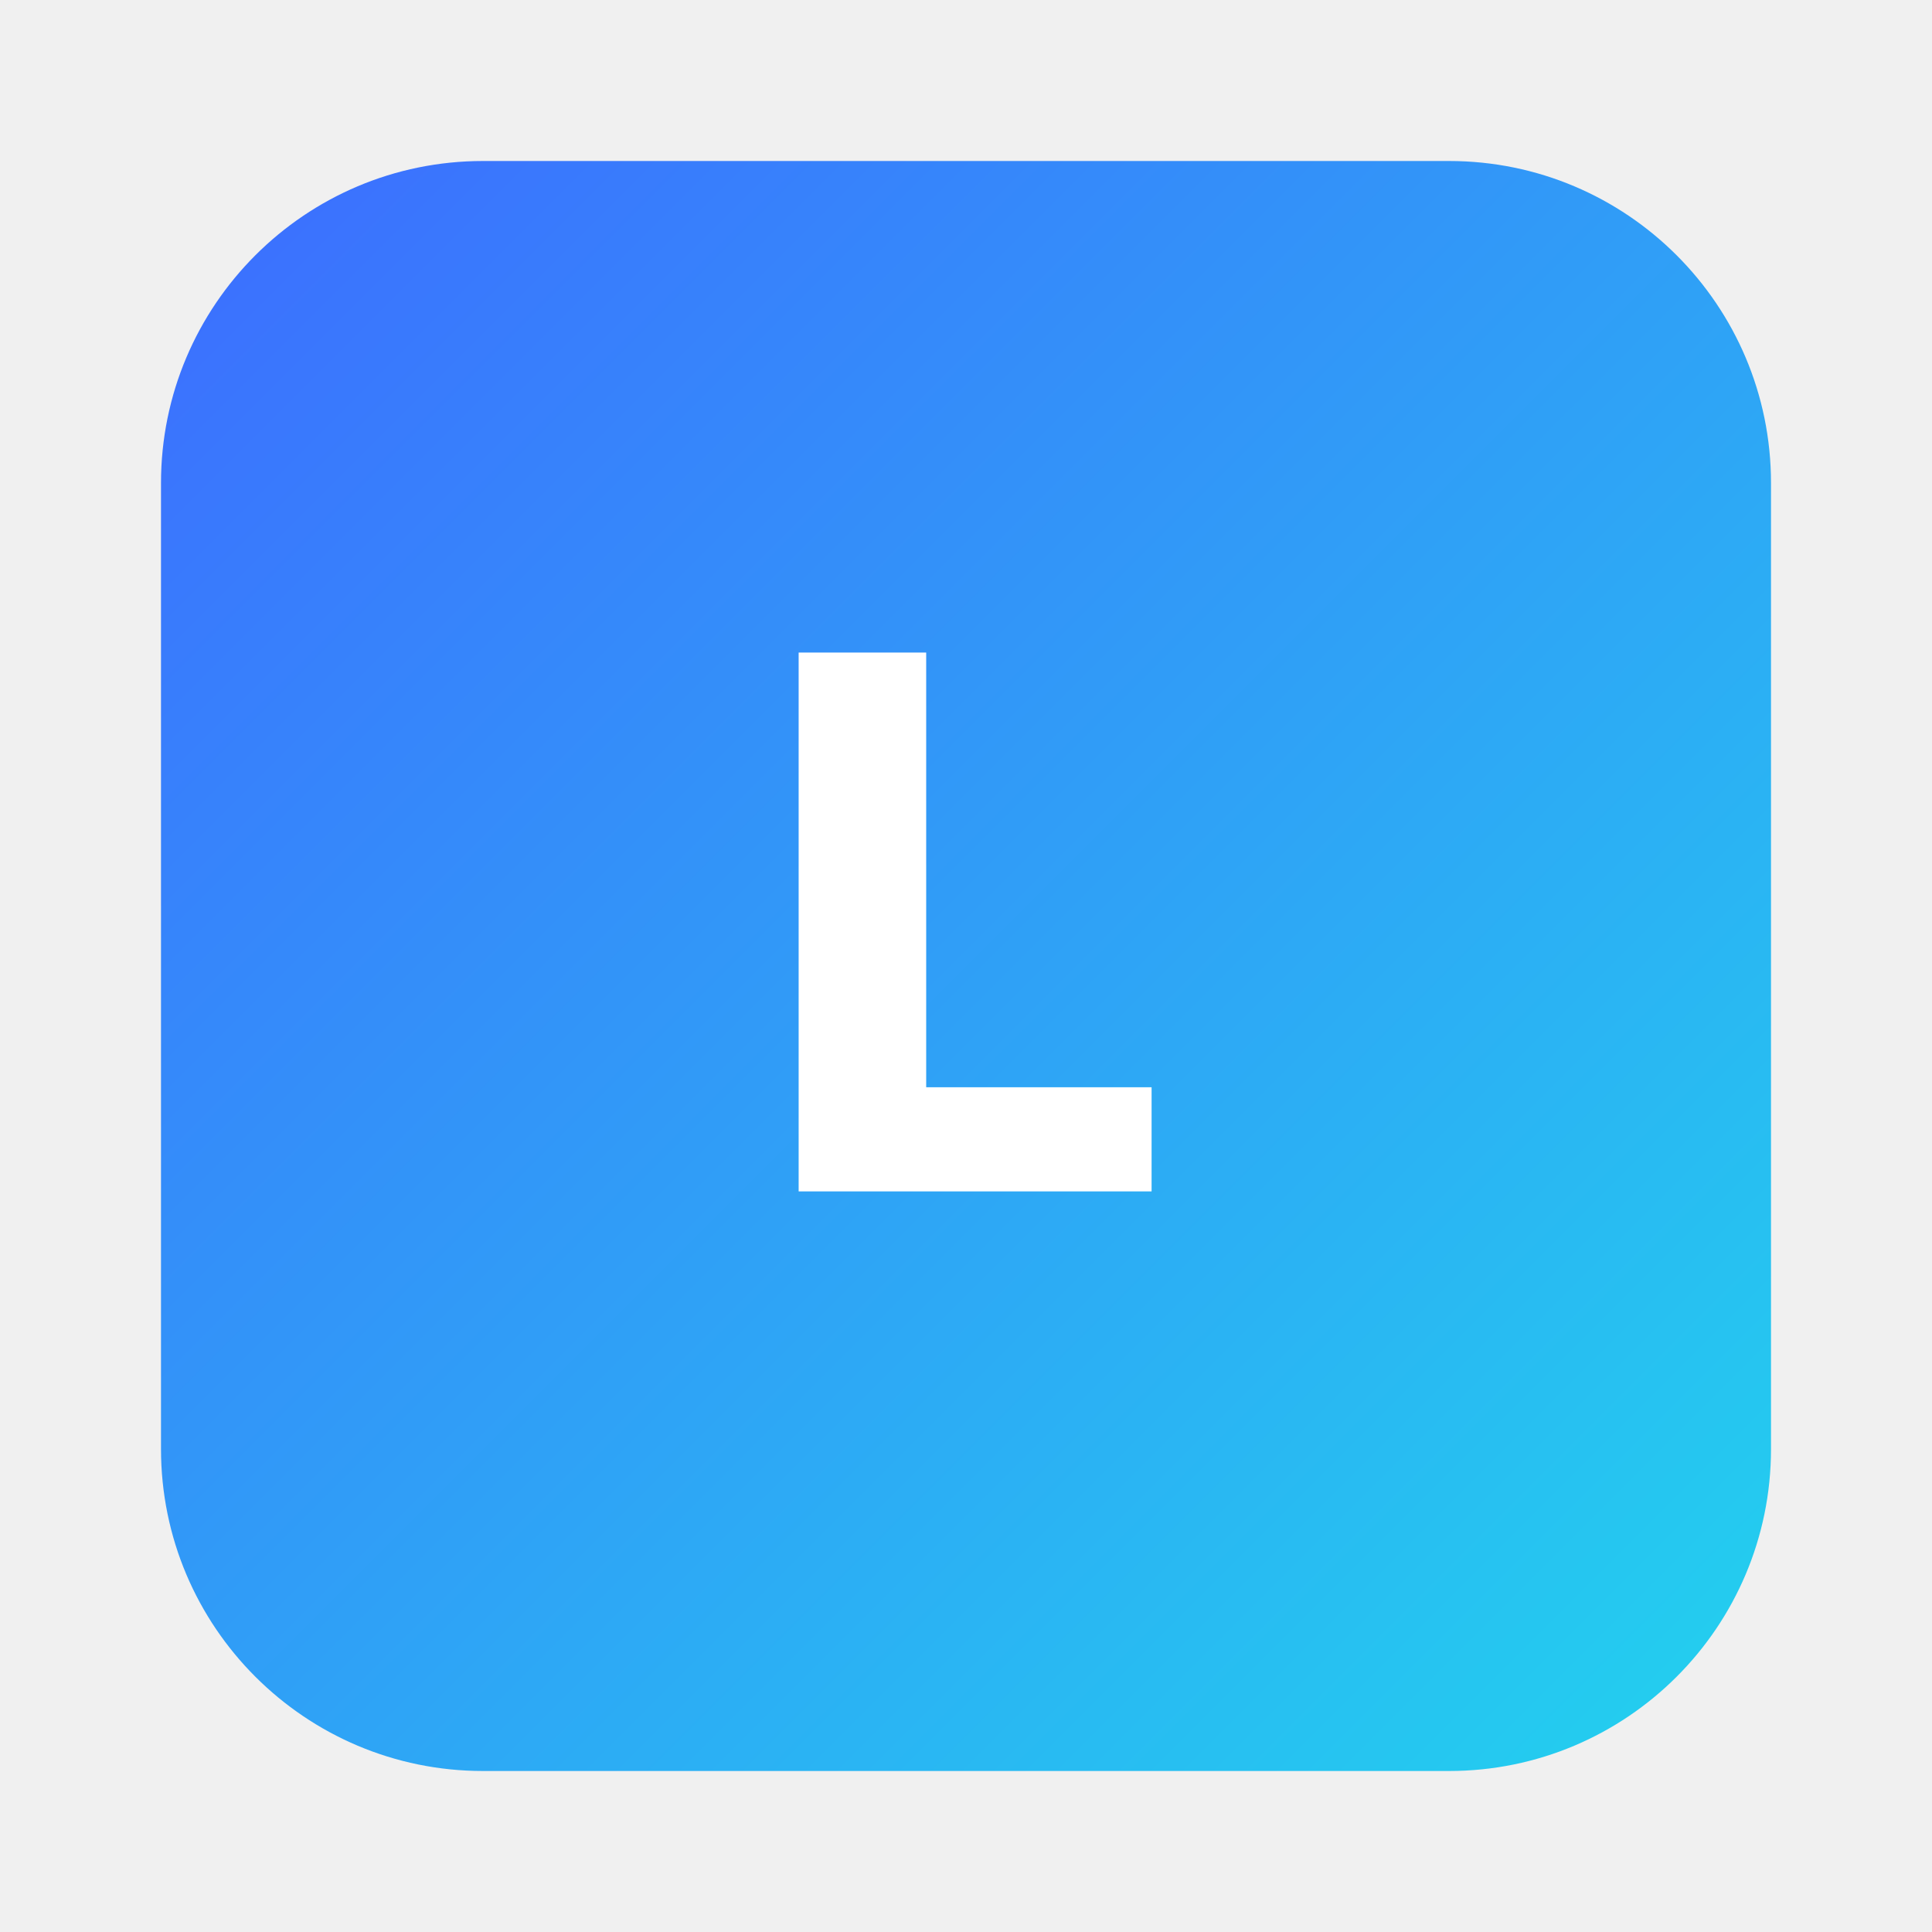
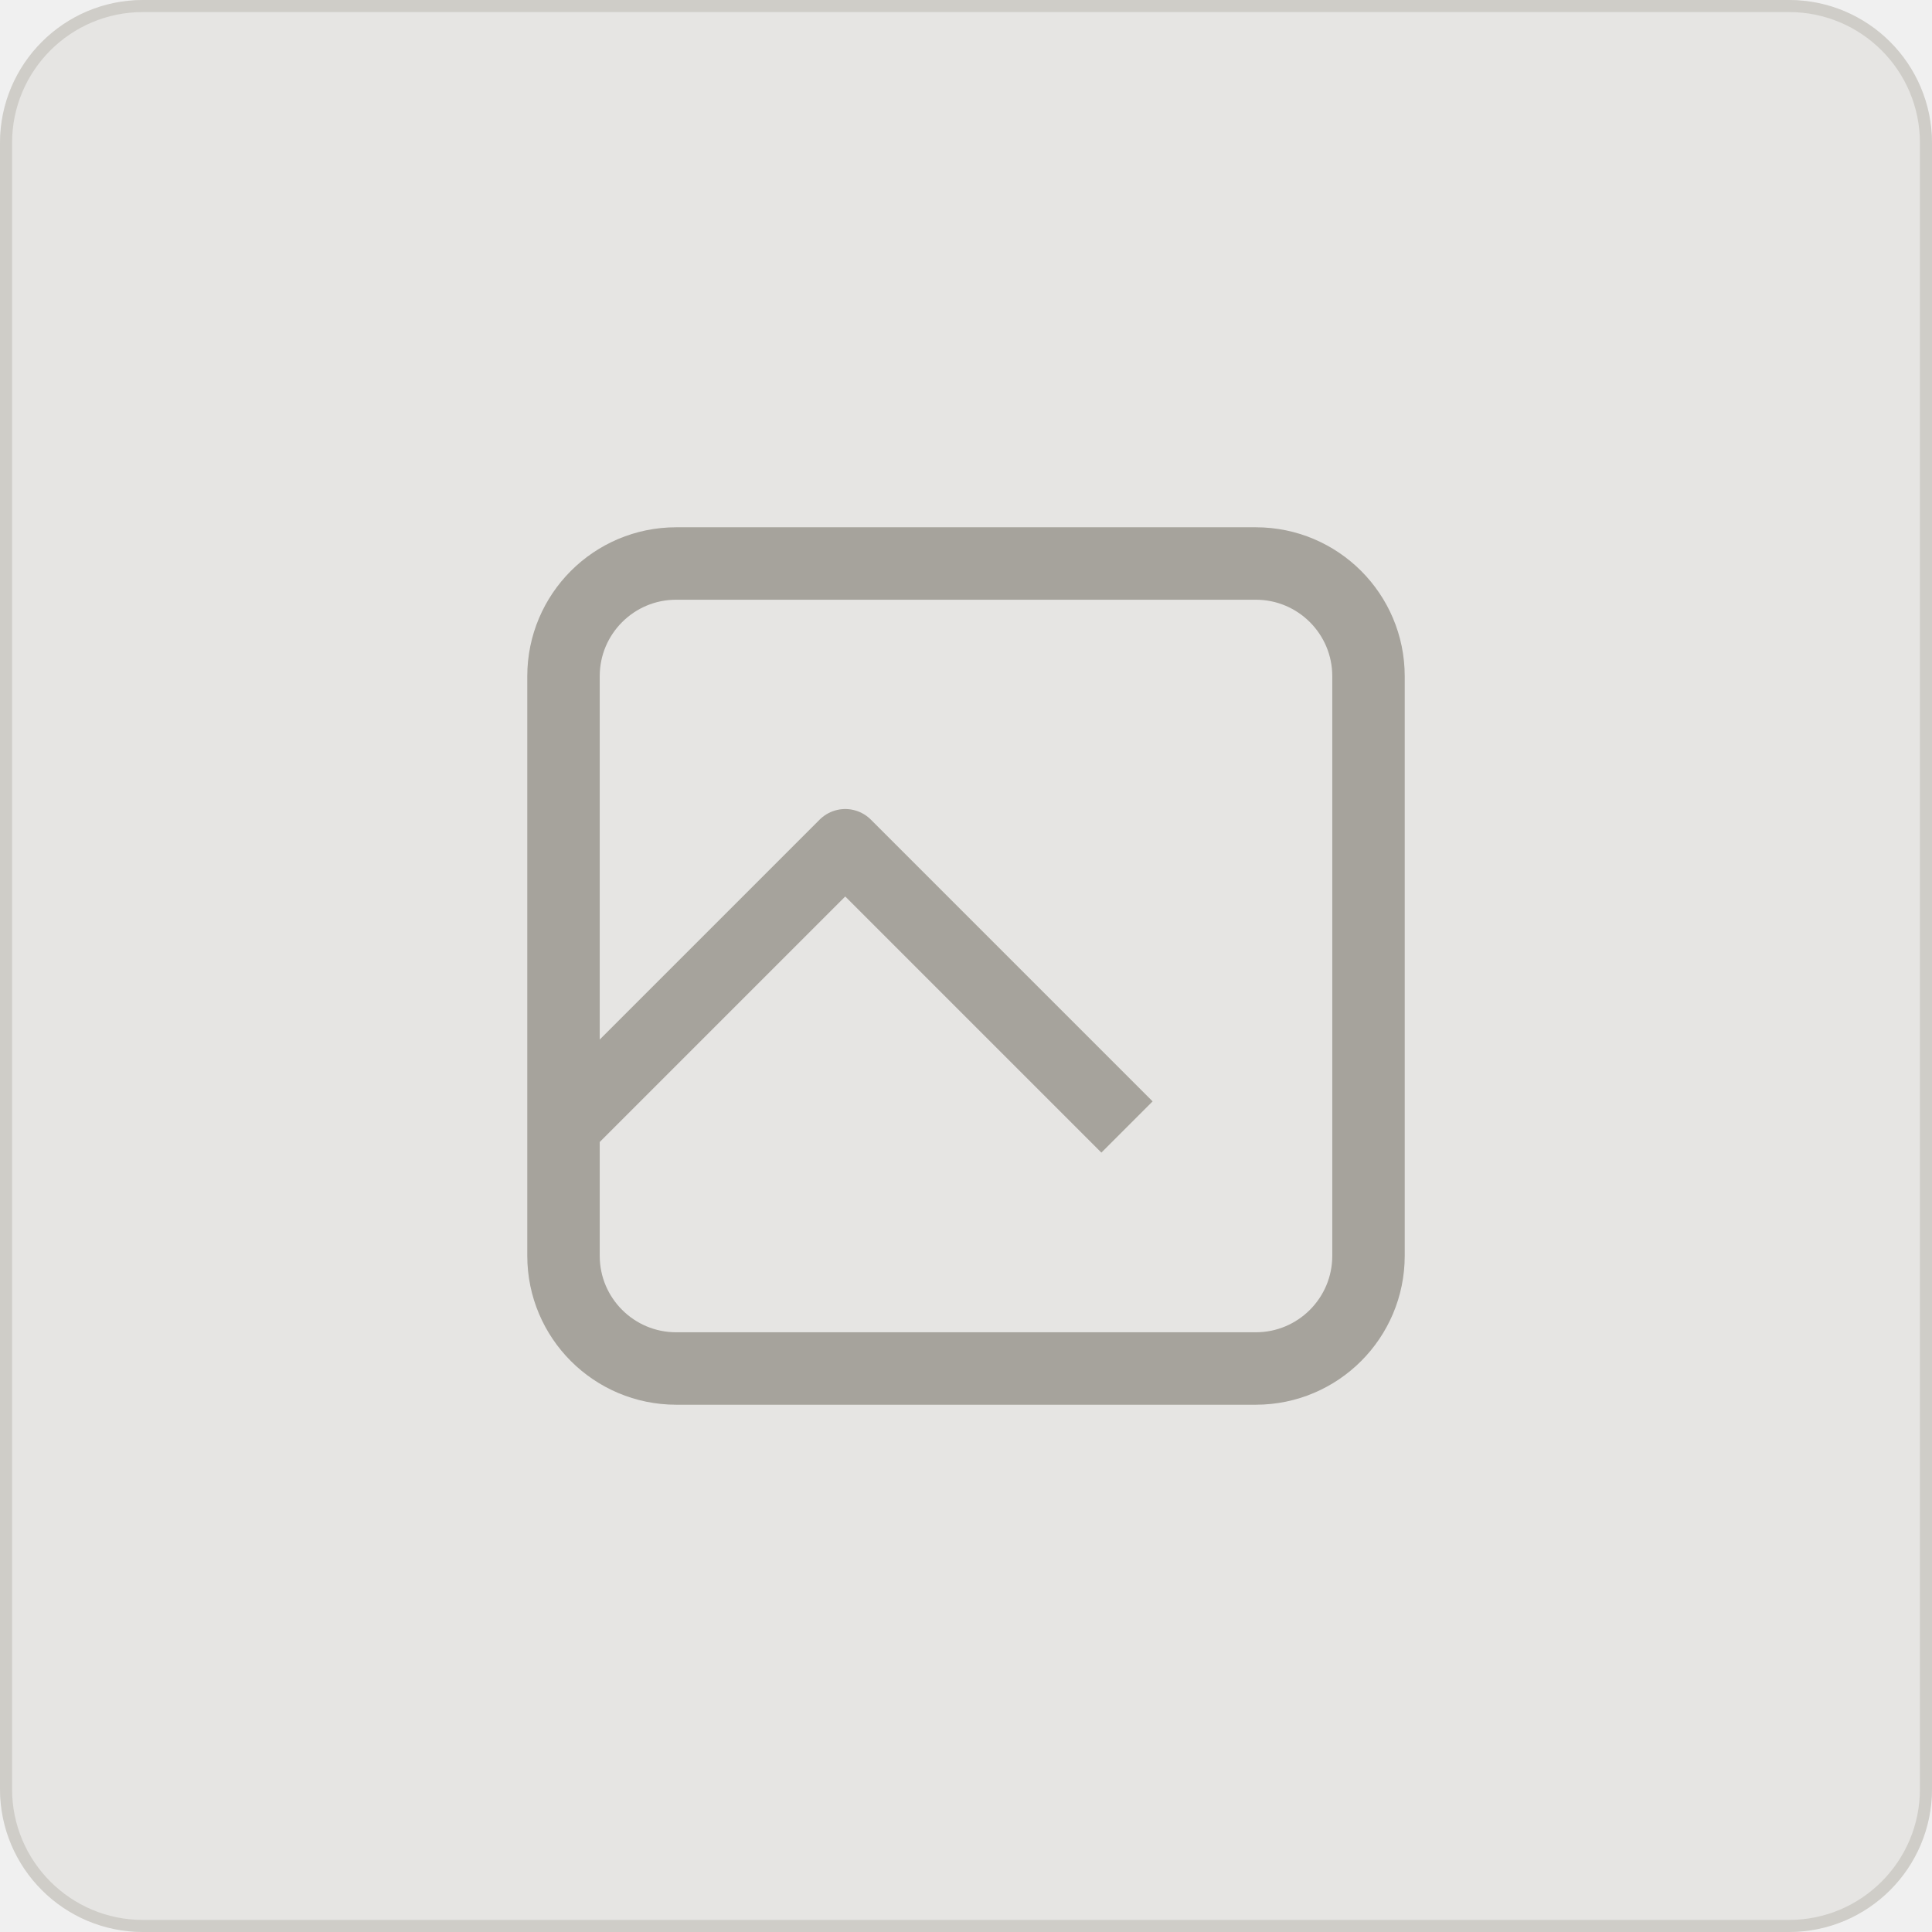
- <svg xmlns="http://www.w3.org/2000/svg" viewBox="0 0 240 240" width="240" height="240">
-   <defs>
-     <linearGradient id="bg" x1="0" y1="0" x2="1" y2="1">
-       <stop offset="0%" stop-color="#3d6bff" />
-       <stop offset="100%" stop-color="#22d3ee" />
-     </linearGradient>
-   </defs>
-   <rect x="20" y="20" width="200" height="200" rx="40" fill="url(#bg)" />
-   <text x="120" y="148" text-anchor="middle" font-family="-apple-system, system-ui, sans-serif" font-size="92" font-weight="800" fill="#ffffff">L</text>
+ <svg xmlns="http://www.w3.org/2000/svg" viewBox="0 0 240 240" width="240" height="240" role="img" aria-label="Placeholder">
+   <rect width="240" height="240" rx="18" fill="#e6e5e3" />
+   <rect x="0.75" y="0.75" width="238.5" height="238.5" rx="17" fill="none" stroke="#cfcdc8" stroke-width="1.5" />
+   <g fill="none" stroke="#a6a39c" stroke-width="9" stroke-linejoin="round">
+     <rect x="70" y="70" width="100" height="100" rx="14" />
+     <path d="M70 140 L105 105 L140 140" />
+   </g>
</svg>
